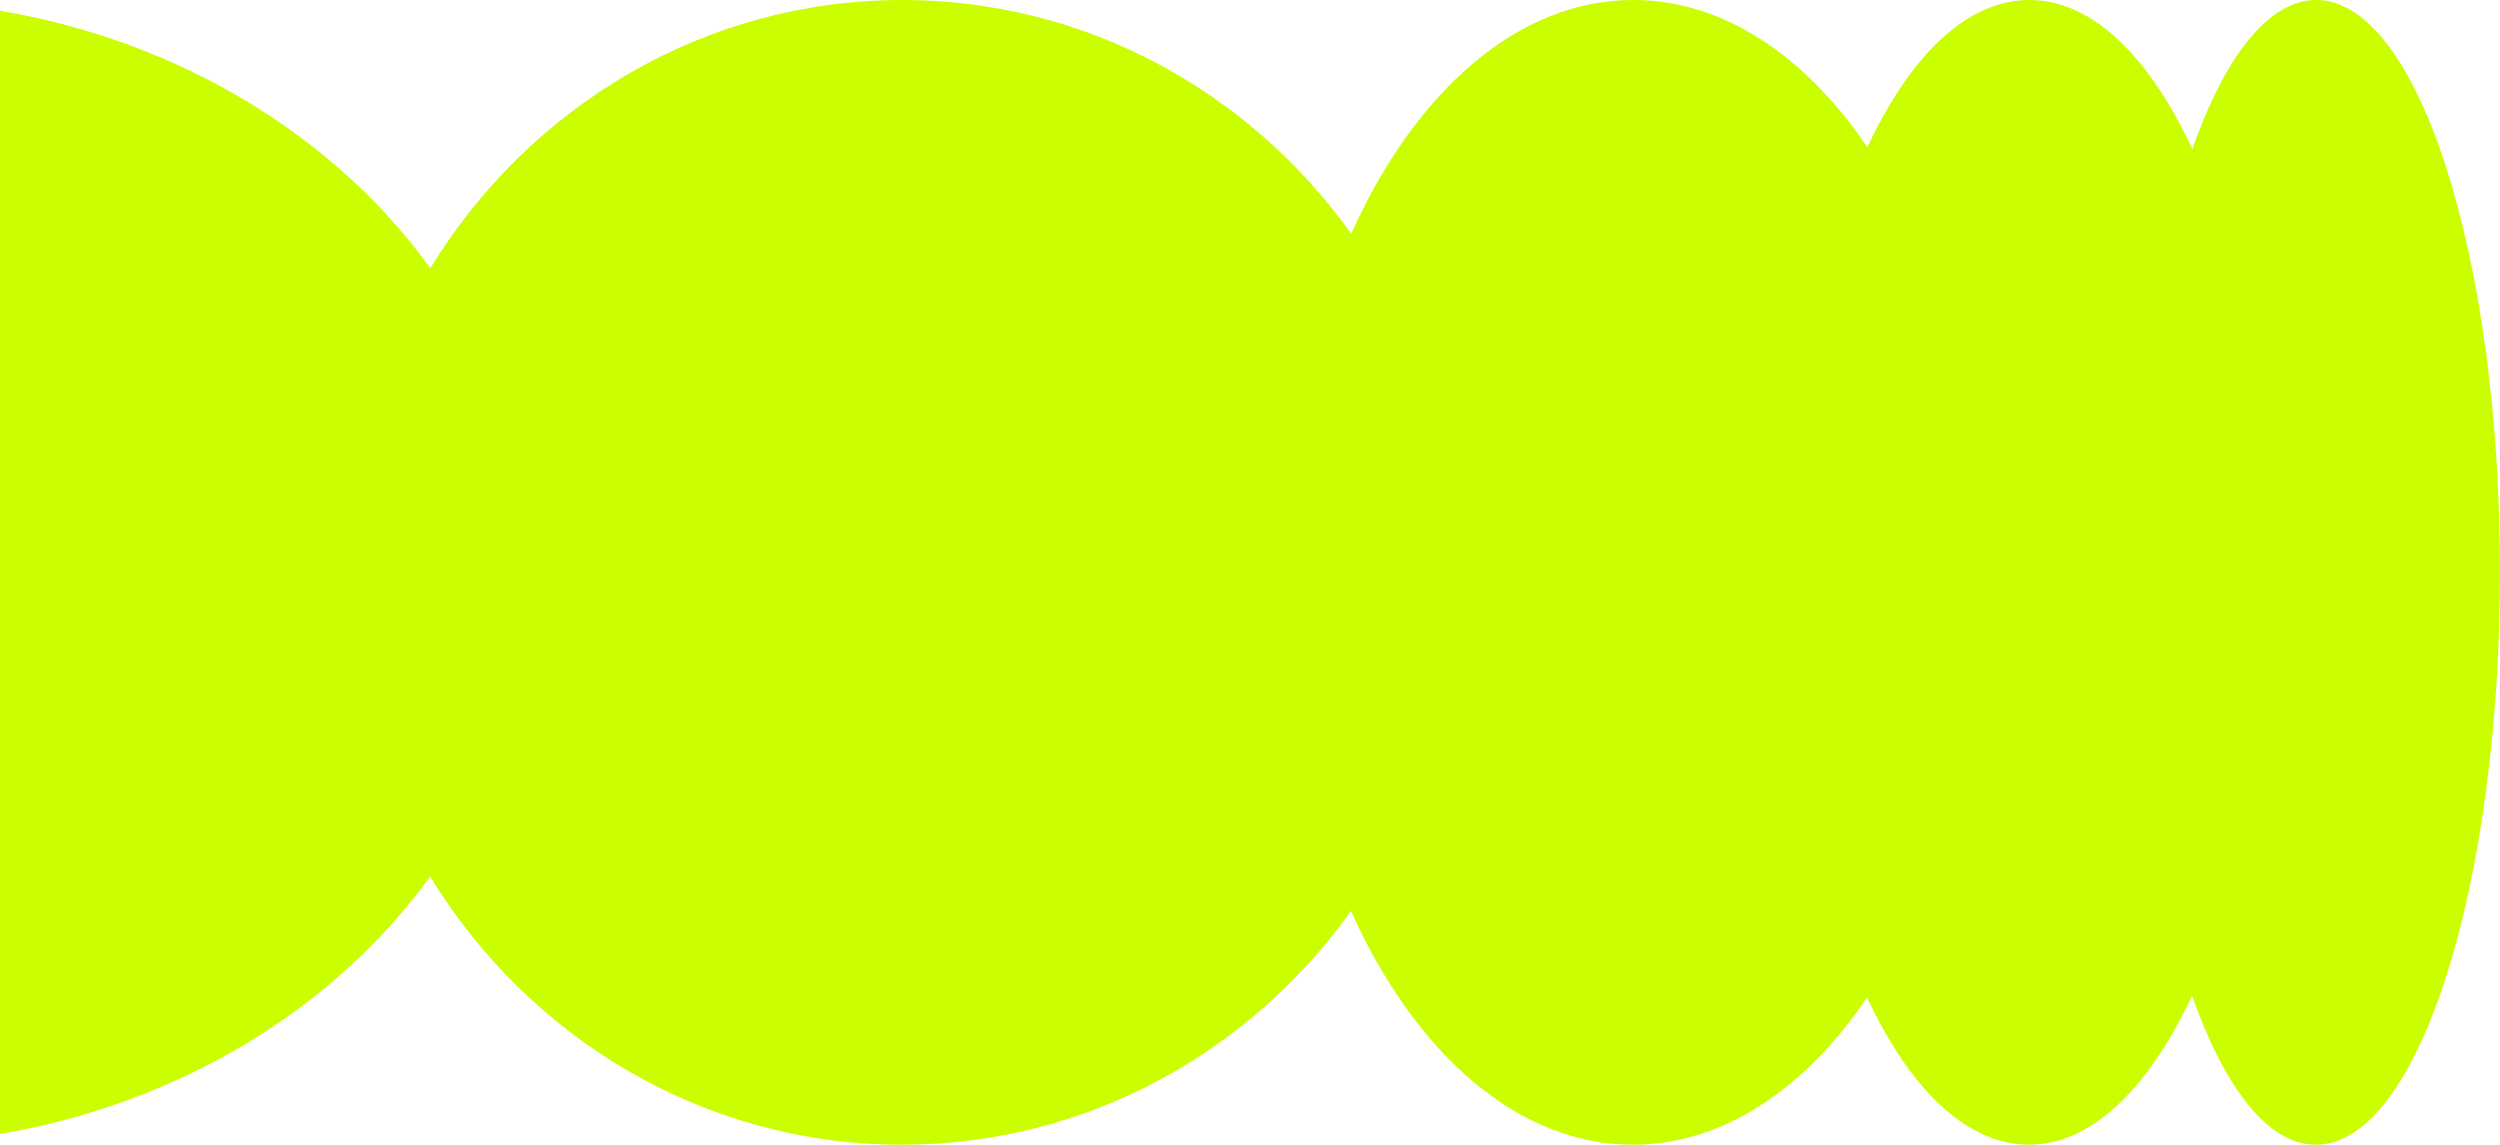
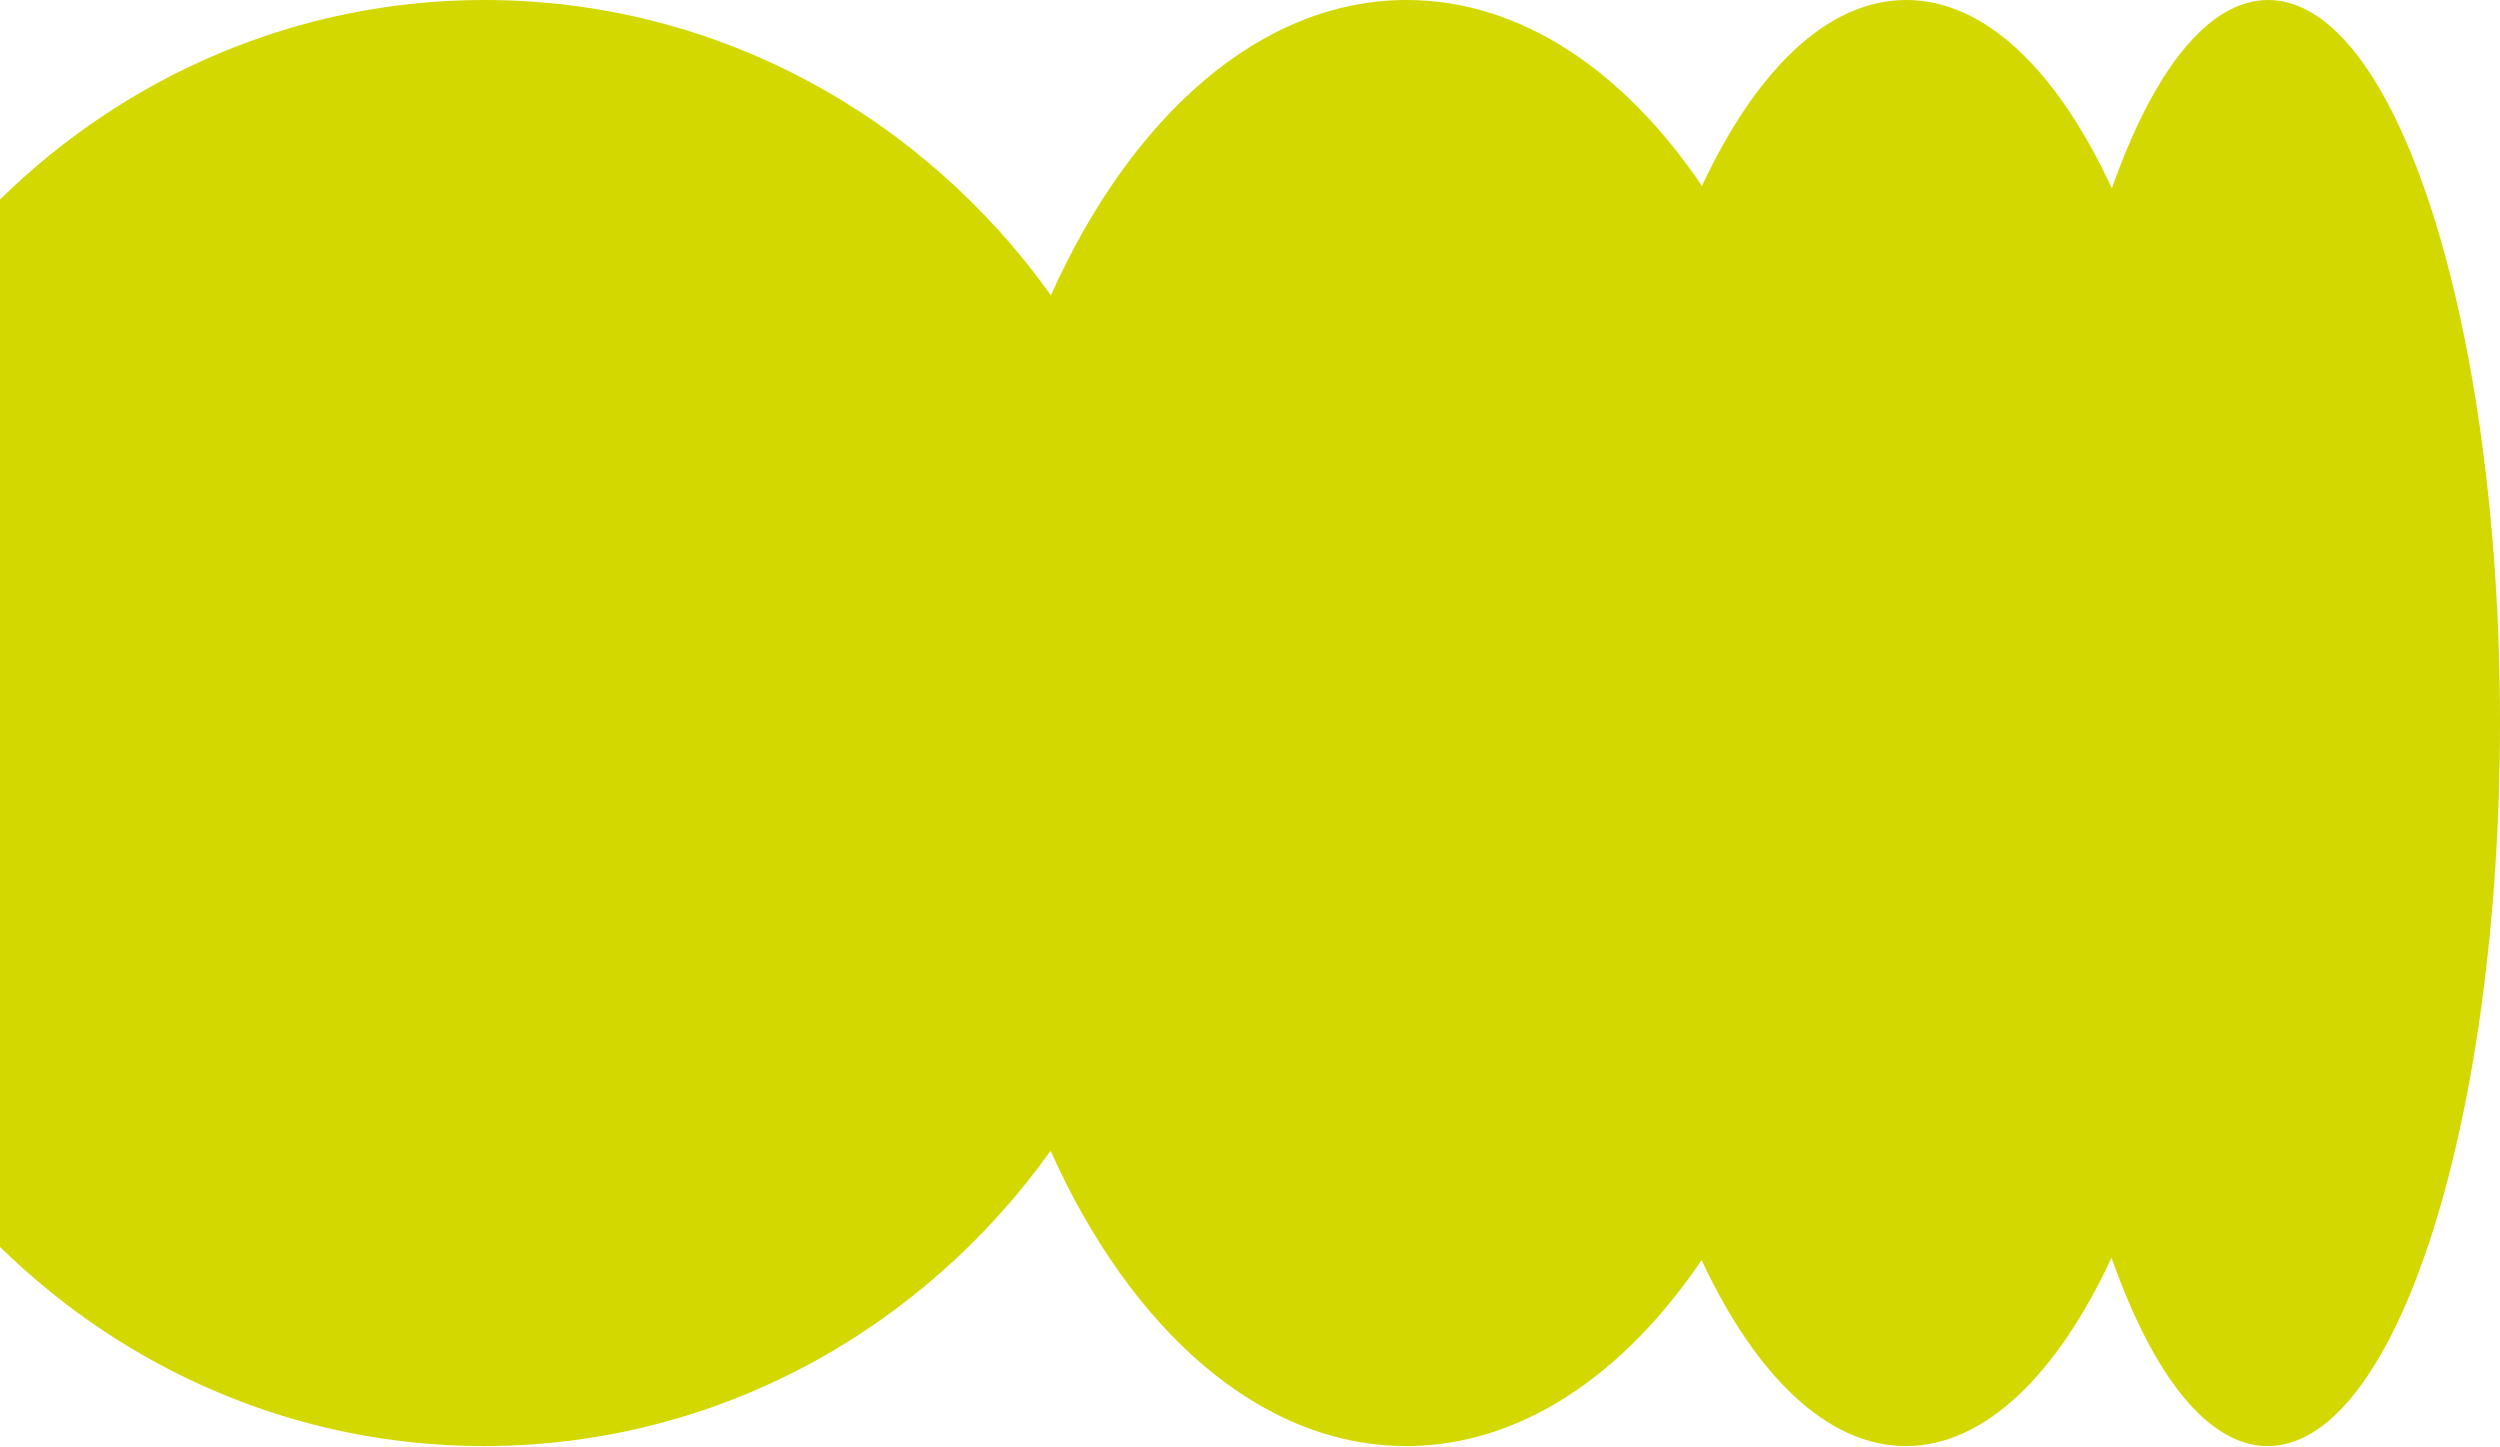
- <svg xmlns="http://www.w3.org/2000/svg" width="1116" height="511" viewBox="0 0 1116 511" fill="none">
-   <path fill-rule="evenodd" clip-rule="evenodd" d="M0 506.208V4.763C80.829 18.522 149.767 61.114 192.097 119.723C236.091 47.802 314.001 0 402.769 0C485.019 0 557.952 41.076 603.174 104.339C631.609 41.076 677.4 0 729.073 0C769.279 0 805.922 24.867 833.582 65.711C852.736 24.867 877.899 0 905.928 0C933.957 0 959.459 25.202 978.645 66.561C993.236 25.202 1012.65 0 1033.95 0C1079.32 0 1116.05 114.389 1116 255.5C1115.95 396.611 1079.14 511 1033.78 511C1012.48 511 993.11 485.798 978.517 444.439C959.304 485.798 933.577 511 905.756 511C877.934 511 852.58 486.133 833.454 445.289C805.767 486.133 769.107 511 728.901 511C677.258 511 631.465 469.924 603.072 406.661C557.807 469.924 484.877 511 402.597 511C313.829 511 235.98 463.199 192.005 391.277C149.665 449.845 80.766 492.419 0 506.208Z" fill="#CBFF00" />
+ <svg xmlns="http://www.w3.org/2000/svg" width="1205" height="697" viewBox="0 0 1205 697" fill="none">
+   <path d="M506.527 142.317C444.935 56.027 345.6 0 233.575 0C143.023 0 60.766 36.574 0 96.152L0.002 601C60.719 660.488 142.865 697 233.34 697C345.406 697 444.738 640.973 506.388 554.683C545.06 640.973 607.43 697 677.768 697C732.53 697 782.46 663.081 820.17 607.371C846.22 663.081 880.753 697 918.646 697C956.539 697 991.579 662.624 1017.75 606.211C1037.62 662.624 1064 697 1093.02 697C1154.8 697 1204.94 540.975 1205 348.5C1205.06 156.025 1155.04 0 1093.25 0C1064.24 0 1037.79 34.376 1017.92 90.789C991.79 34.376 957.056 0 918.88 0C880.705 0 846.432 33.919 820.344 89.629C782.672 33.919 732.764 0 678.003 0C607.624 0 545.257 56.027 506.527 142.317Z" fill="#D3D800" />
</svg>
